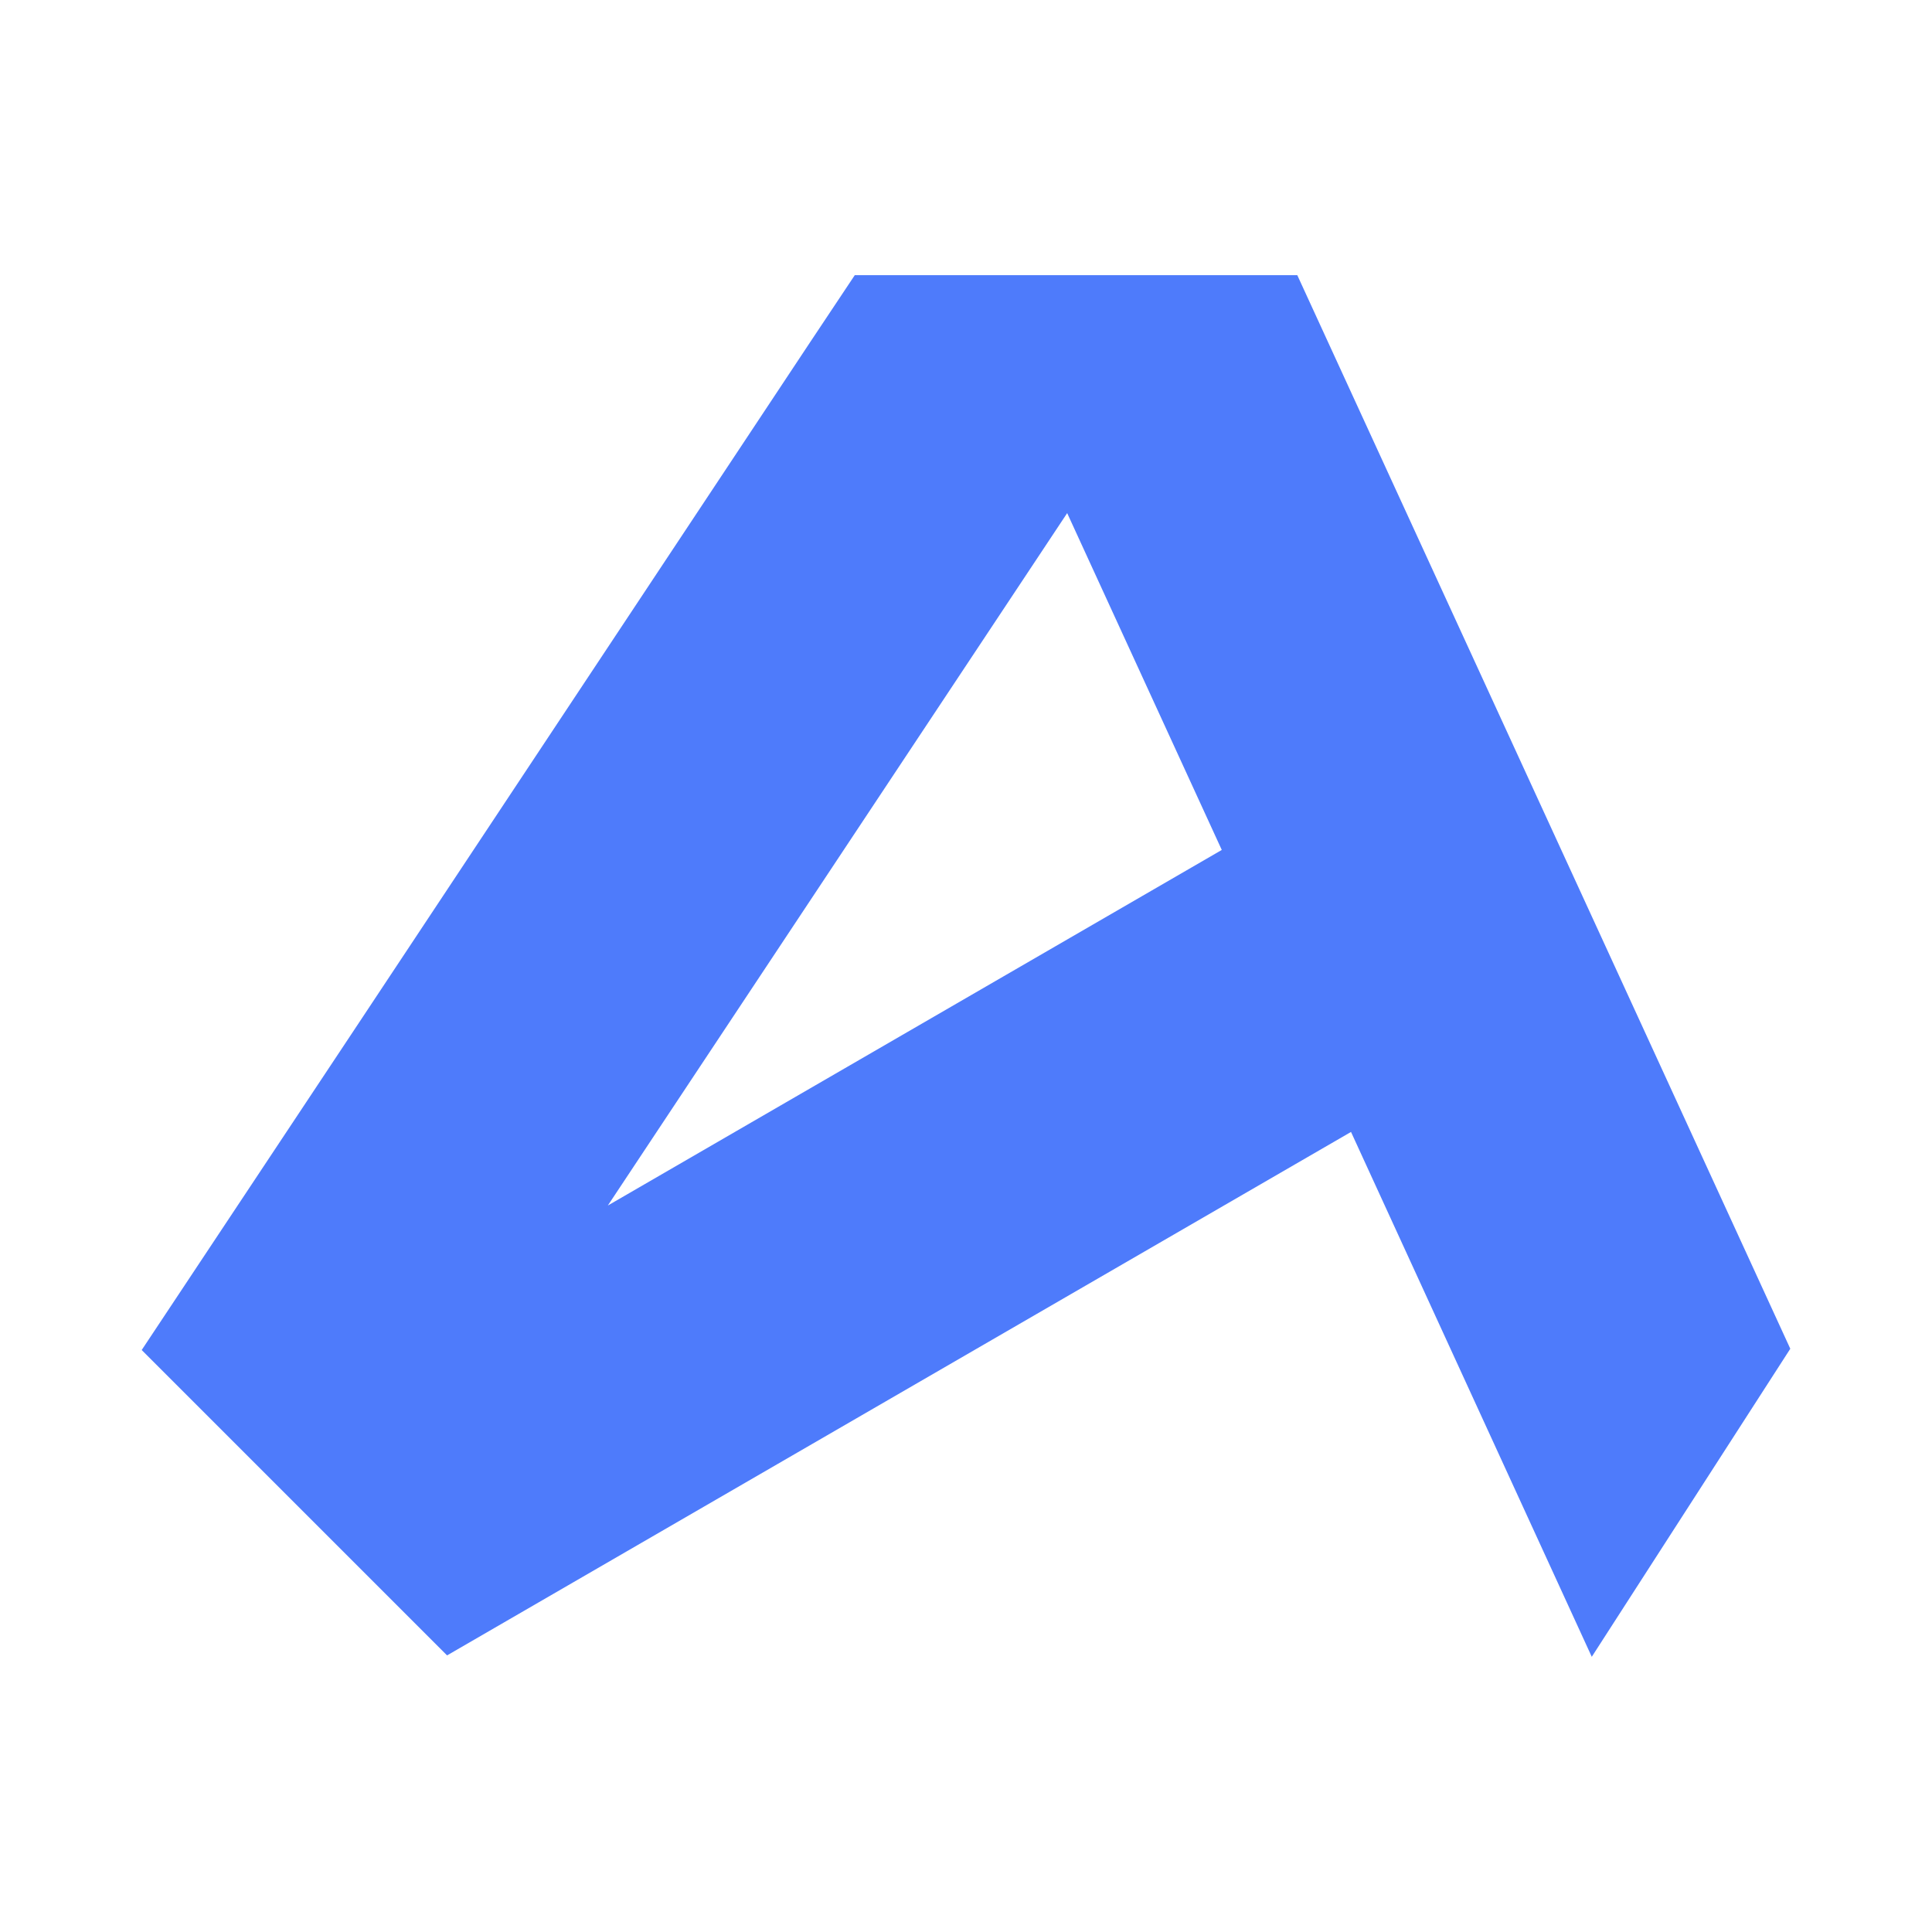
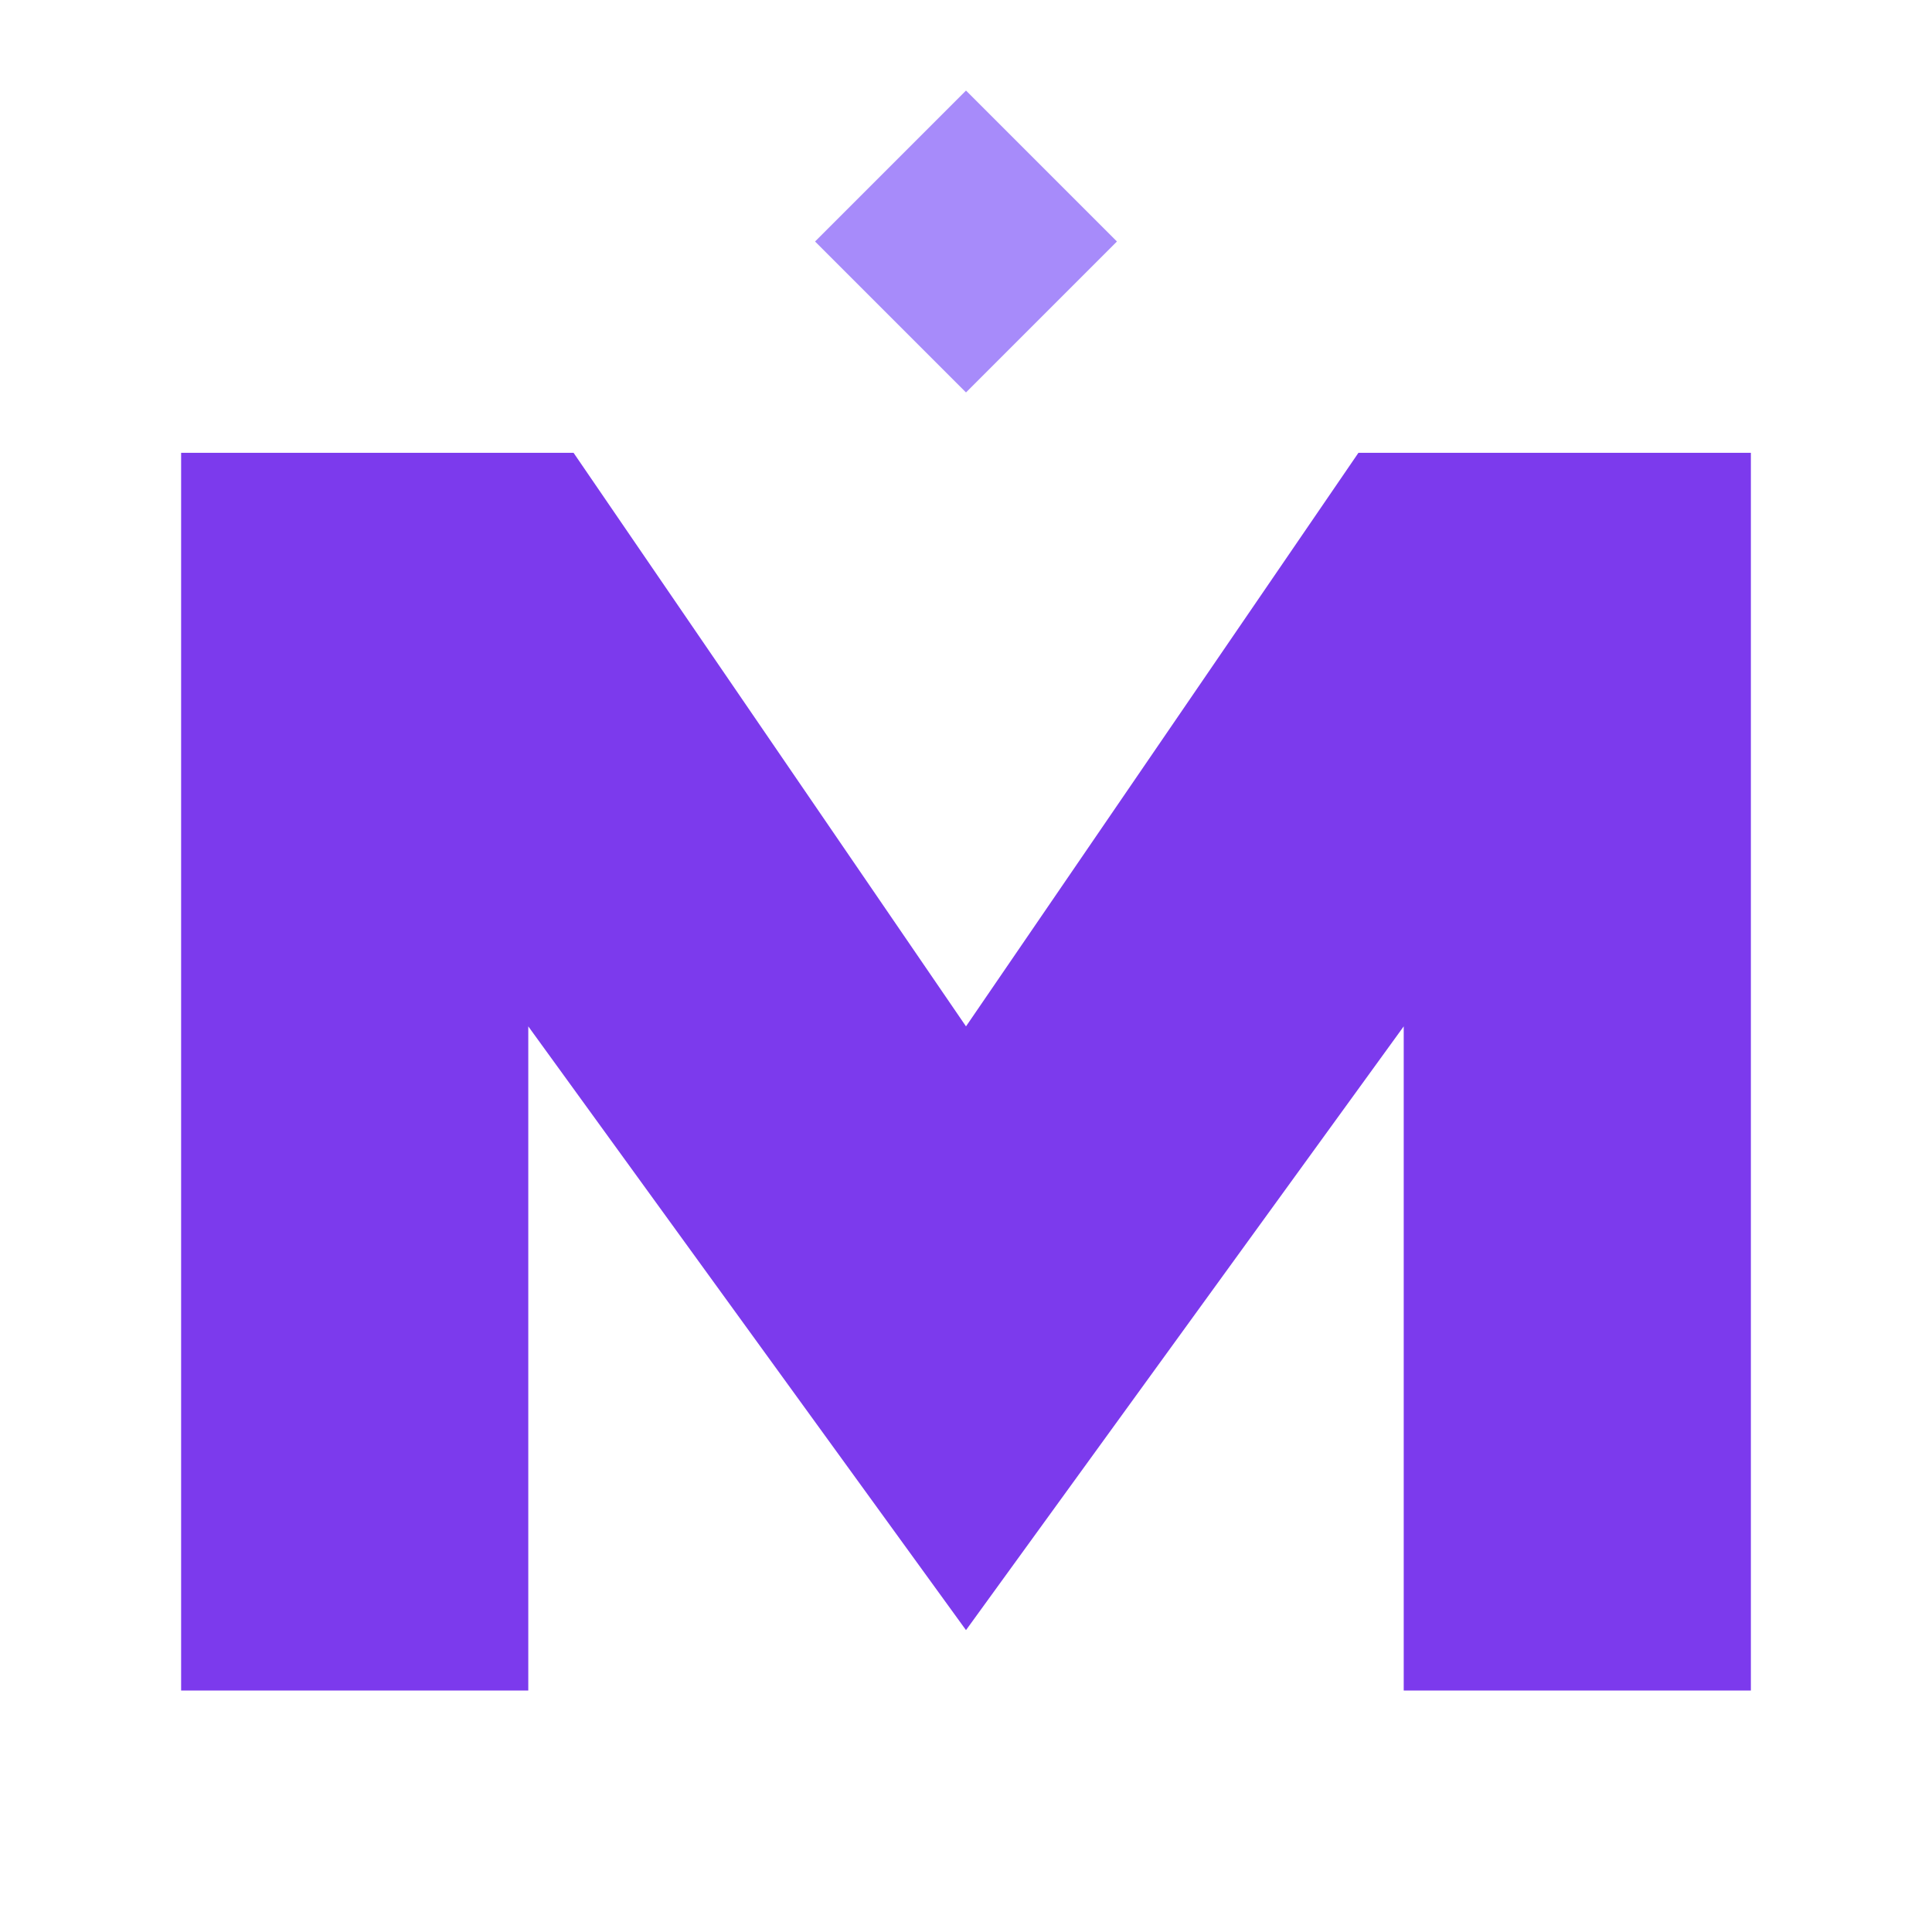
- <svg xmlns="http://www.w3.org/2000/svg" viewBox="-10 -19.42 136.34 136.34" role="img" aria-label="ArtCraft">
-   <path fill="#4e7bfb" d="M104.28,49.49L81.55,0h-31.23l-3.17,4.76L14.75,53.63,0,75.85l21.55,21.55,63.79-36.94,16.99,37.04,14.01-21.74-12.06-26.27ZM32.89,65.66l32.42-48.87,10.91,23.77-43.32,25.09Z" />
+ <svg xmlns="http://www.w3.org/2000/svg" viewBox="0 0 128 128" role="img" aria-label="Mirai">
+   <path fill="#7c3aed" d="M12,112V30H38L64,68L90,30H116V112H93V68L64,108L35,68V112Z" />
+   <path fill="#a78bfa" d="M64,6L74,16L64,26L54,16Z" />
</svg>
